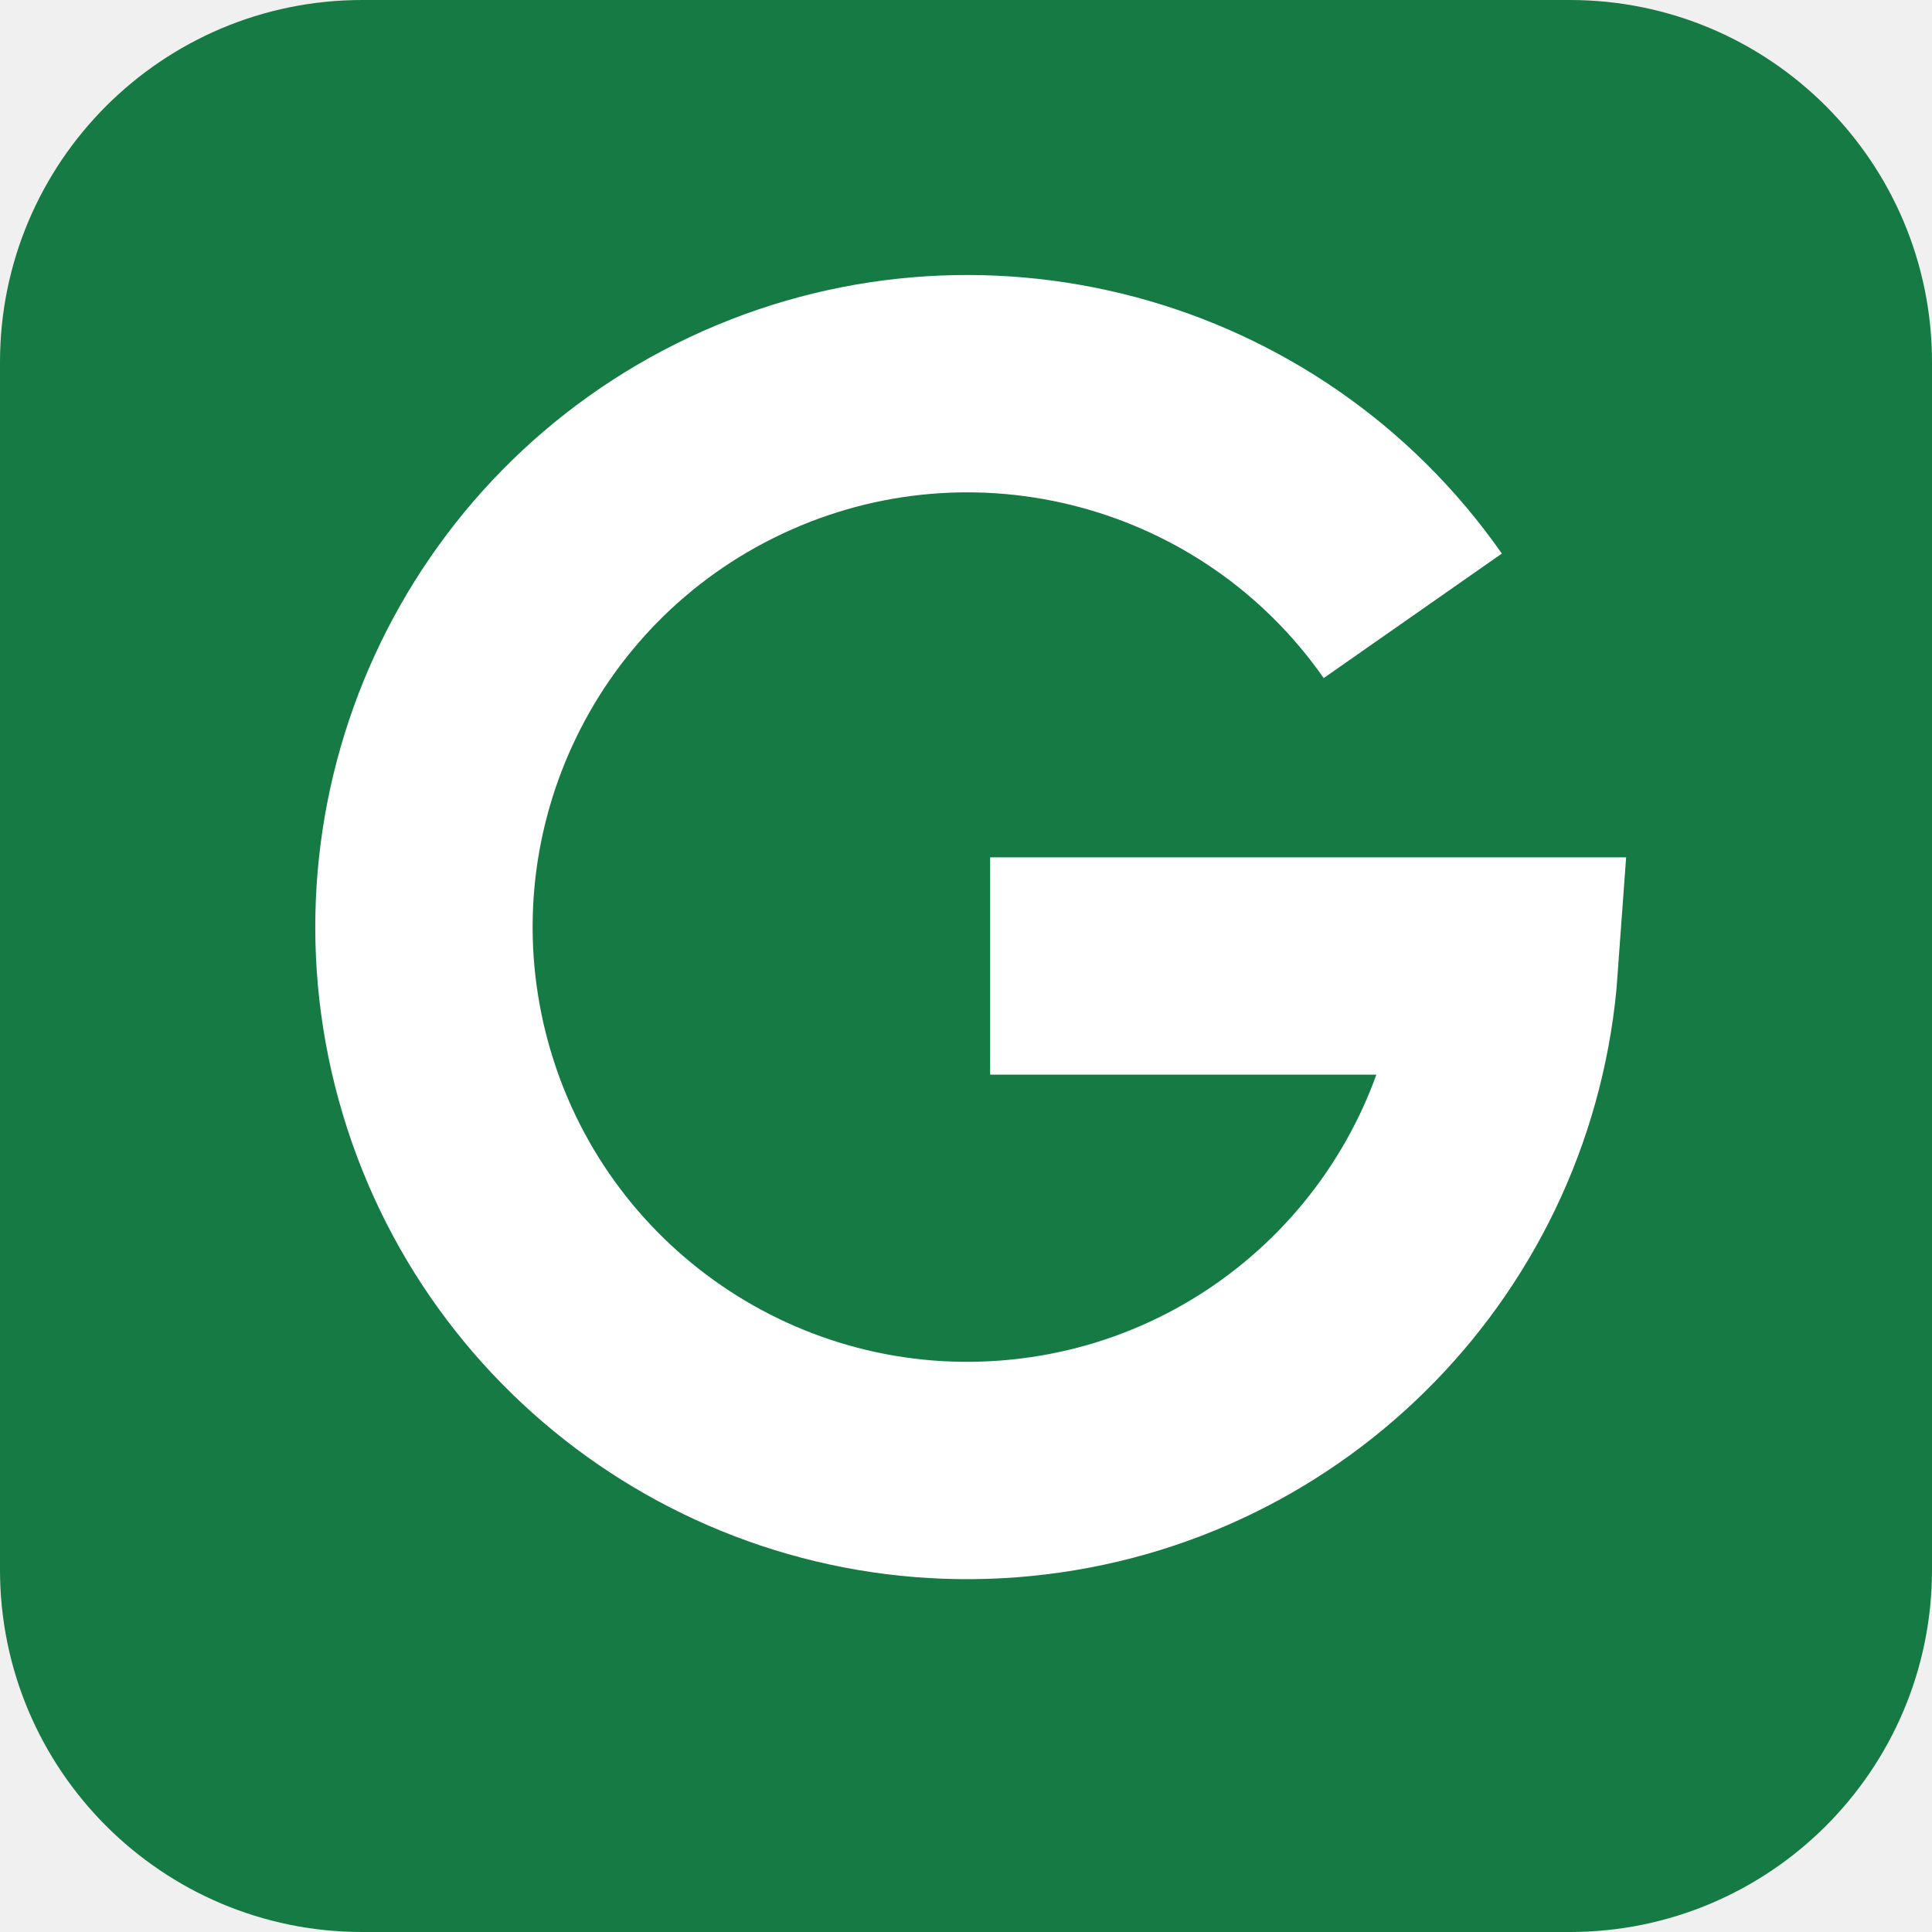
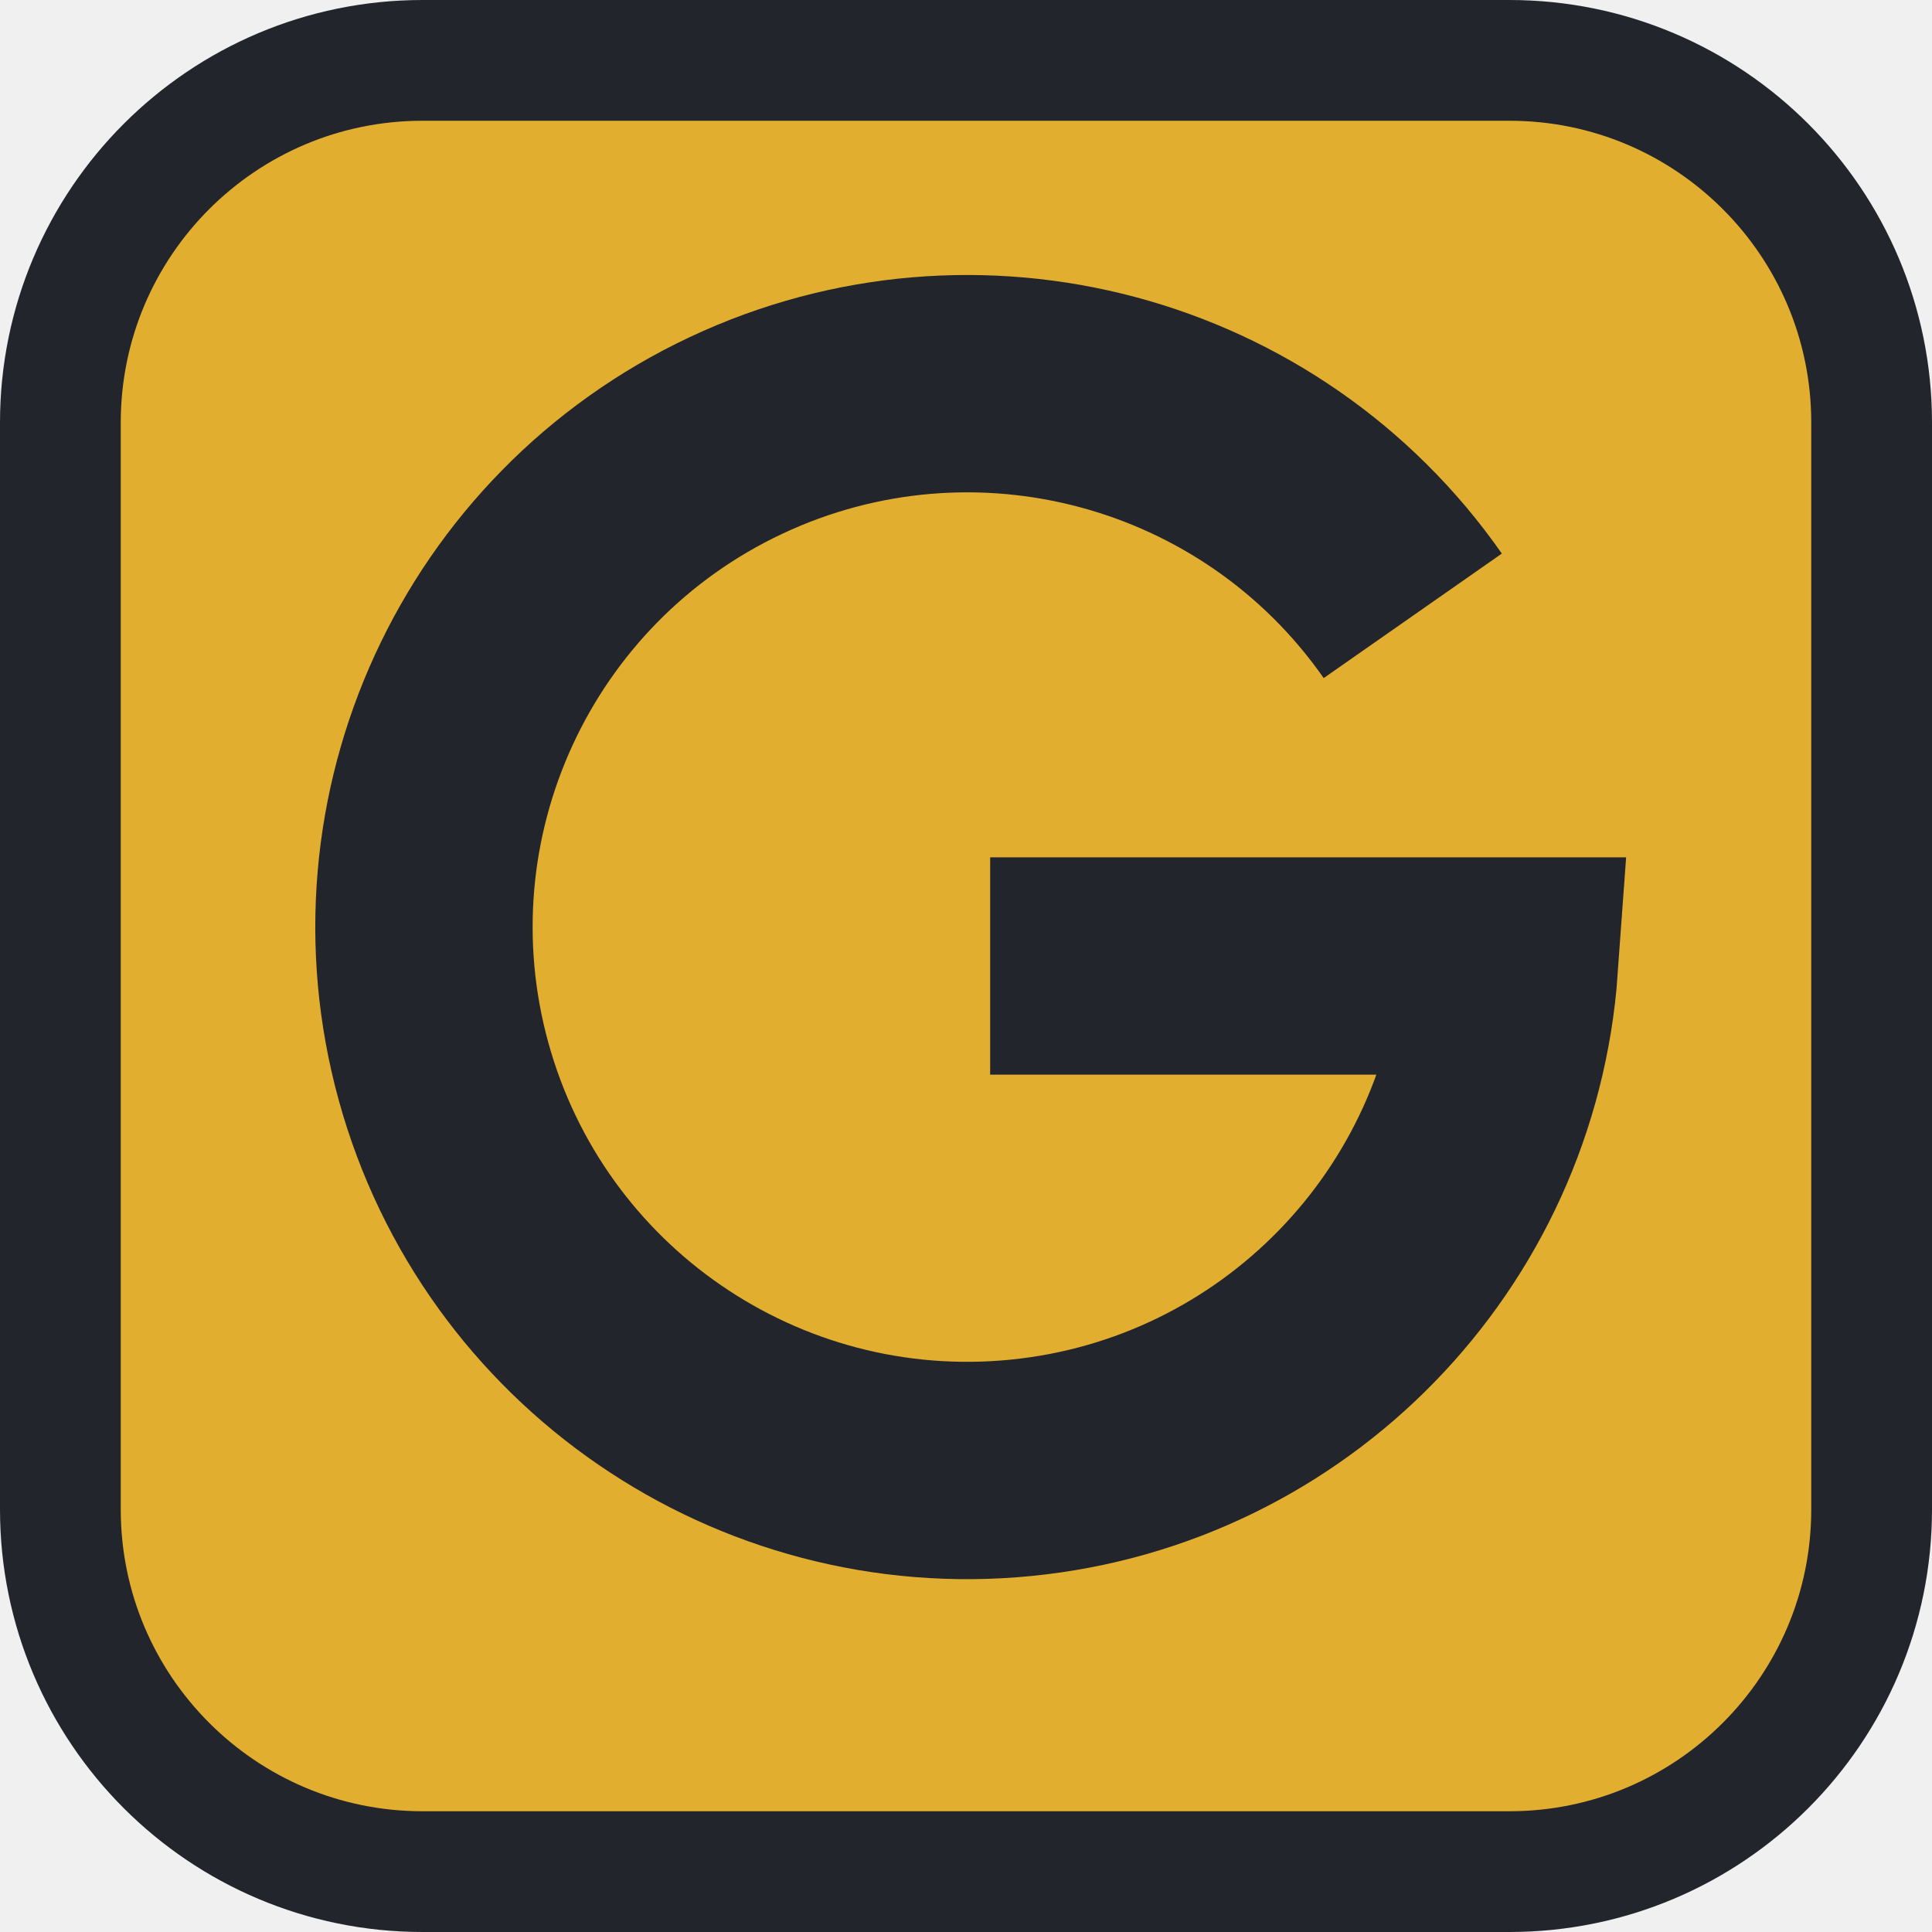
<svg xmlns="http://www.w3.org/2000/svg" viewBox="0 0 32 32">
-   <rect width="32" height="32" rx="6" fill="#157a43" />
-   <path d="M23.4 10.2A9 9 0 1 0 25 16h-8.6" fill="none" stroke="#fff" stroke-width="3.6" />
+   <rect x="1" y="1" width="30" height="30" rx="6" fill="#e2ae2f" stroke="#23252d" stroke-width="2" />
+   <path d="M23.4 10.2A9 9 0 1 0 25 16h-8.6" fill="none" stroke="#23252d" stroke-width="3.6" />
</svg>
